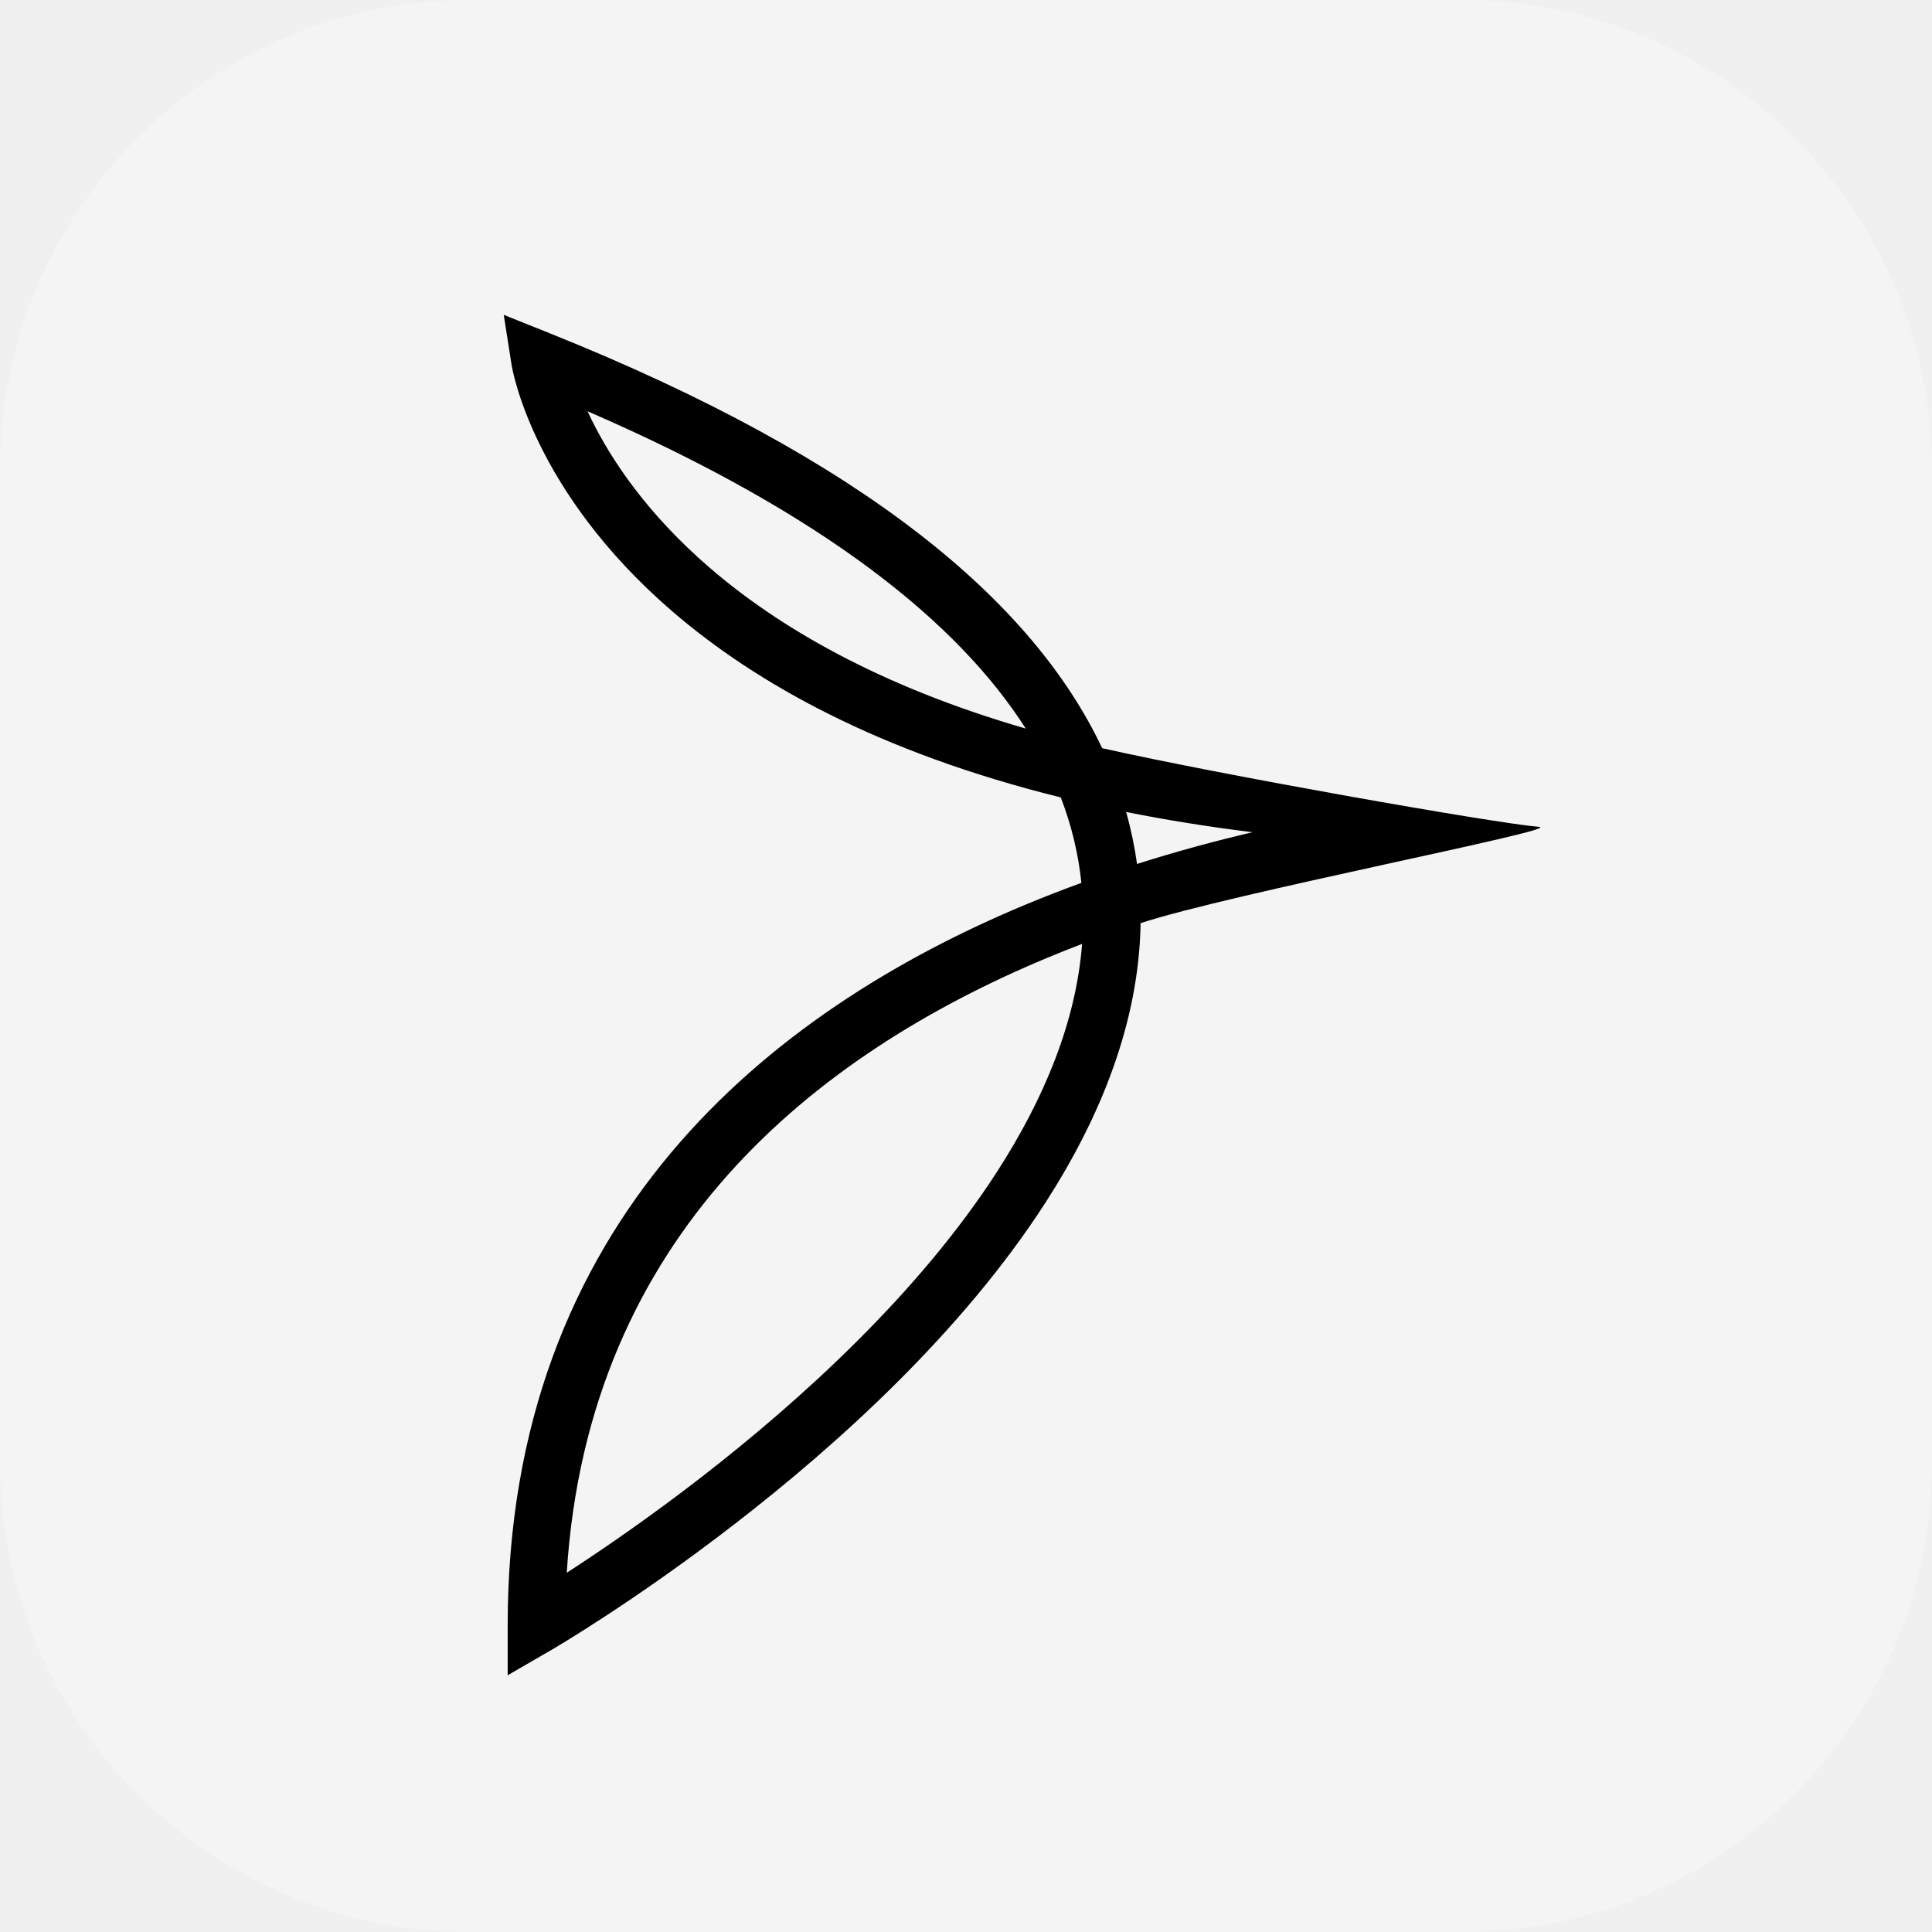
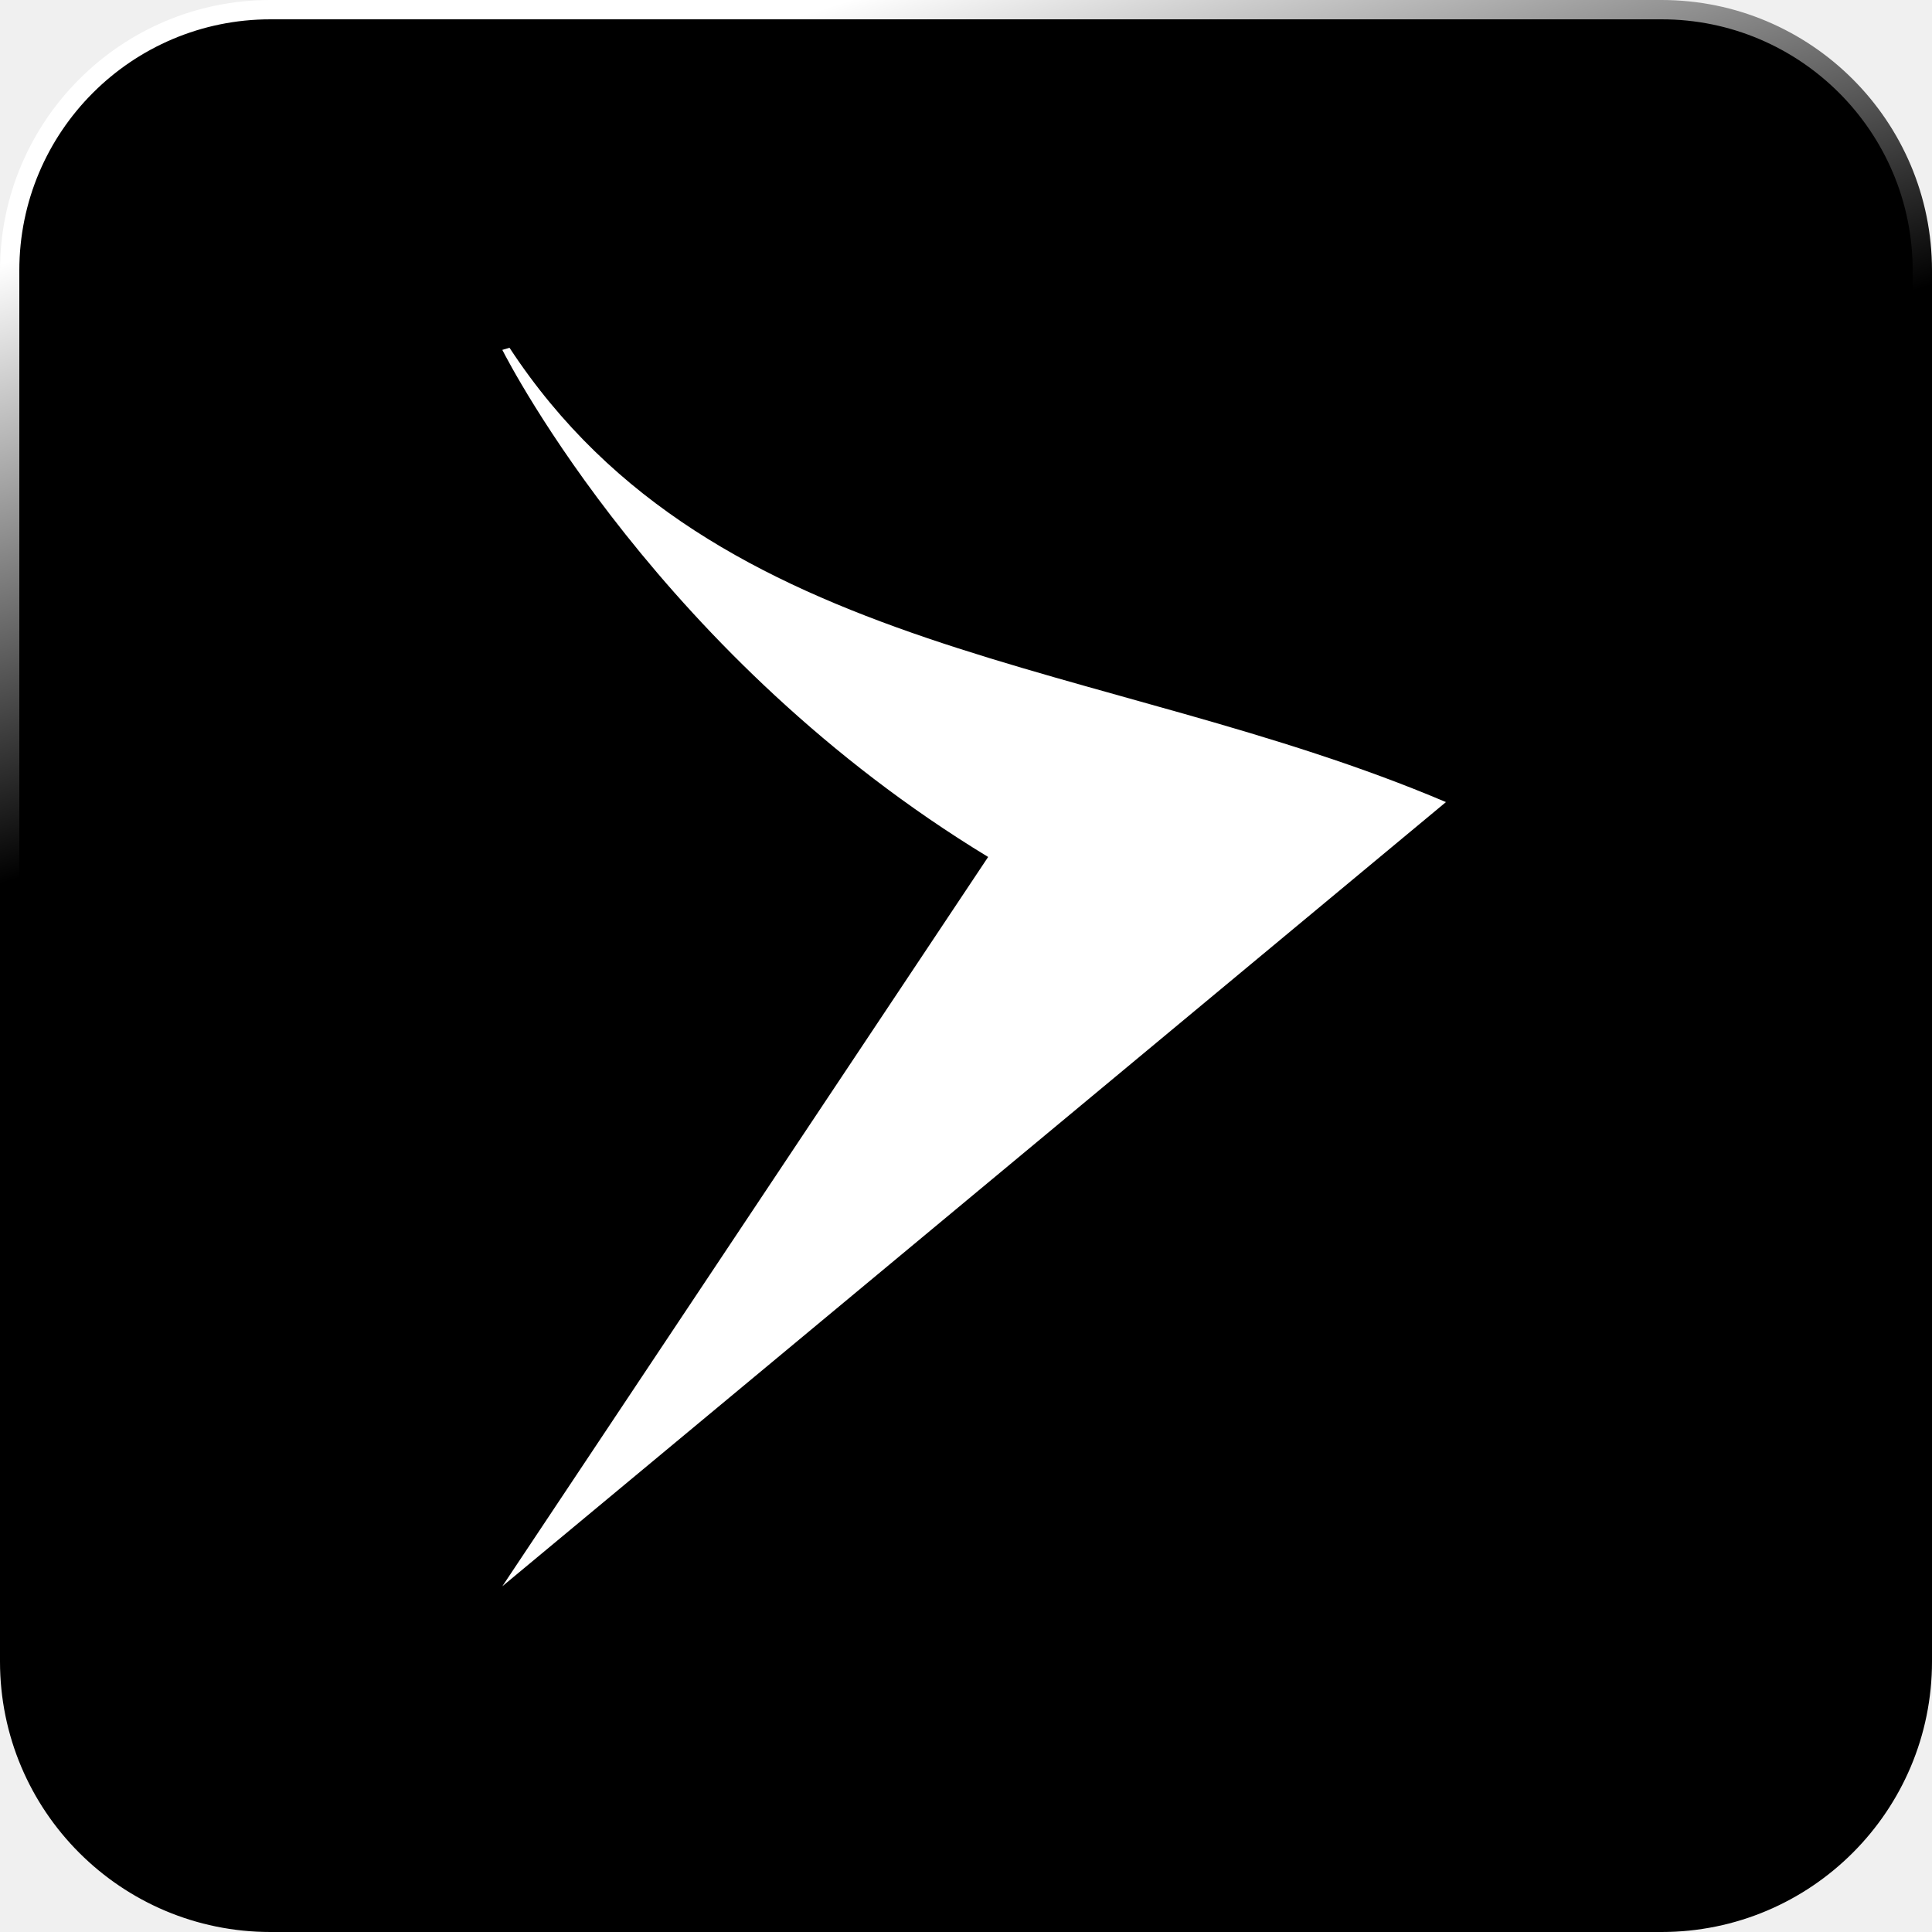
- <svg xmlns="http://www.w3.org/2000/svg" width="888" height="888" viewBox="0 0 888 888" fill="none">
-   <rect width="888" height="888" rx="216" fill="#F4F4F4" />
-   <path d="M253.089 153.353C396.919 211.045 474.565 276.129 506.578 343.882C560.494 356.046 687.169 378.409 707.338 380.044C719.643 381.041 565.548 410.724 524.25 424.309C523.539 469.8 505.856 513.413 480.622 552.611C442.202 612.291 385.095 663.783 338.187 700.097C314.638 718.329 293.45 732.892 278.134 742.909C270.471 747.92 264.268 751.799 259.961 754.438C257.807 755.757 256.126 756.766 254.973 757.452C254.397 757.795 253.952 758.057 253.647 758.236C253.494 758.326 253.375 758.395 253.292 758.443C253.252 758.467 253.219 758.486 253.196 758.5C253.184 758.507 253.173 758.513 253.167 758.517C253.158 758.522 253.129 758.485 246.538 747.099L253.151 758.525L233.336 769.995L233.337 747.099C233.339 560.991 353.813 464.776 471.392 415.785C479.958 412.216 488.521 408.892 497.034 405.793C495.682 392.72 492.604 379.609 487.569 366.515C403.726 345.779 347.238 313.864 309.28 281.23C277.101 253.566 258.617 225.696 248.153 204.441C242.928 193.83 239.714 184.893 237.786 178.484C236.823 175.279 236.18 172.703 235.768 170.864C235.562 169.945 235.413 169.209 235.311 168.669C235.26 168.4 235.22 168.179 235.191 168.009C235.176 167.924 235.164 167.852 235.155 167.792C235.149 167.763 235.145 167.736 235.141 167.714C235.139 167.702 235.137 167.687 235.136 167.681C235.134 167.667 235.132 167.654 235.132 167.654L231.529 144.706L253.089 153.353ZM497.362 433.848C492.097 435.858 486.821 437.96 481.547 440.157C374.618 484.711 270.313 567.404 260.494 722.884C261.524 722.217 262.587 721.527 263.682 720.811C278.539 711.095 299.137 696.938 322.024 679.219C367.992 643.633 422.378 594.306 458.421 538.318C480.011 504.781 494.592 469.593 497.362 433.848ZM517.603 373.213C519.857 381.206 521.508 389.17 522.603 397.094C540.905 391.284 558.753 386.481 575.672 382.511C555.117 379.971 535.784 376.844 517.603 373.213ZM270.053 189.029C270.614 190.246 271.209 191.496 271.84 192.779C280.876 211.129 297.249 236.067 326.493 261.209C357.541 287.902 403.532 315.179 471.452 334.865C440.395 286.169 378.638 236.111 270.053 189.029Z" fill="black" />
+ <svg xmlns="http://www.w3.org/2000/svg" width="50" height="50" viewBox="0 0 50 50" fill="none">
+   <rect x="0.25" y="0.25" width="49.5" height="49.5" rx="6.75" fill="black" />
+   <rect x="0.25" y="0.25" width="49.5" height="49.5" rx="6.75" stroke="url(#paint0_linear_15_135)" stroke-width="0.5" />
+   <path d="M13 41.053L25.573 22.178C17.123 17.045 13.186 9.419 13 9.055L13.186 9C18.497 17.1 28.6 17.009 37.421 20.758L13 41.053Z" fill="white" />
+   <defs>
+     <linearGradient id="paint0_linear_15_135" x1="37.5" y1="50" x2="22" y2="-2.00808e-06" gradientUnits="userSpaceOnUse">
+       <stop offset="0.707" />
+       <stop offset="1" stop-color="white" />
+     </linearGradient>
+   </defs>
</svg>
